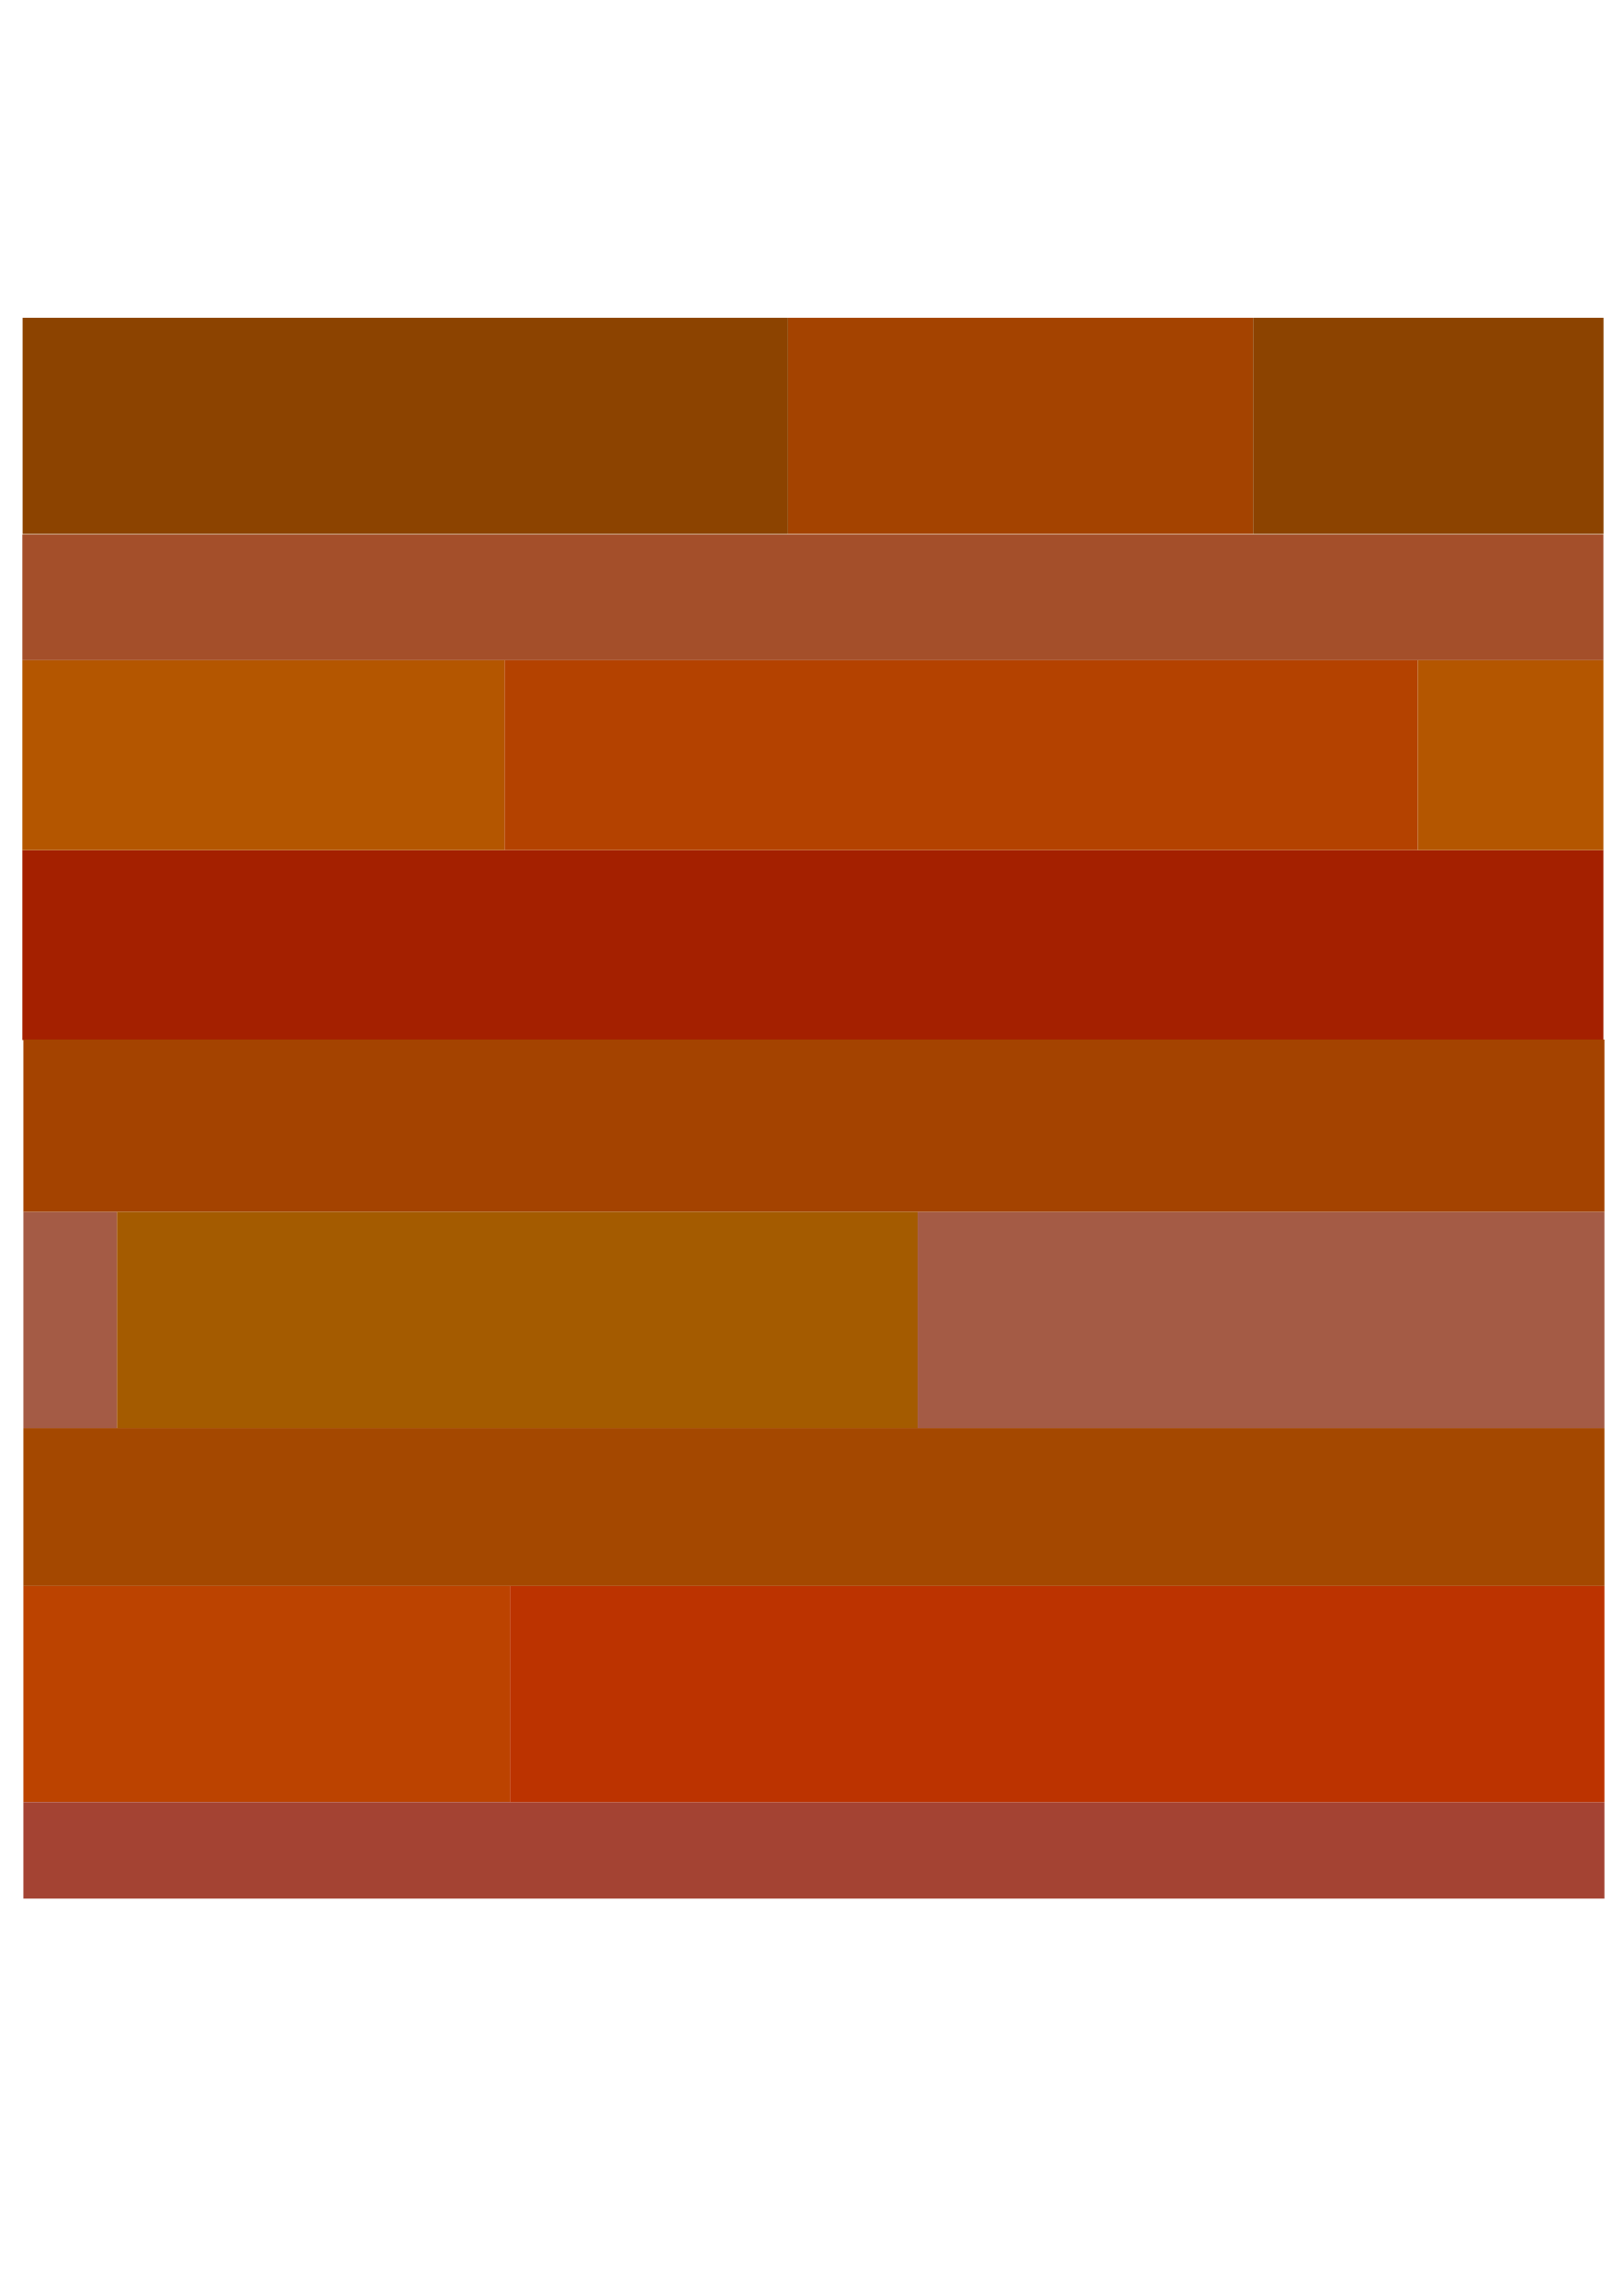
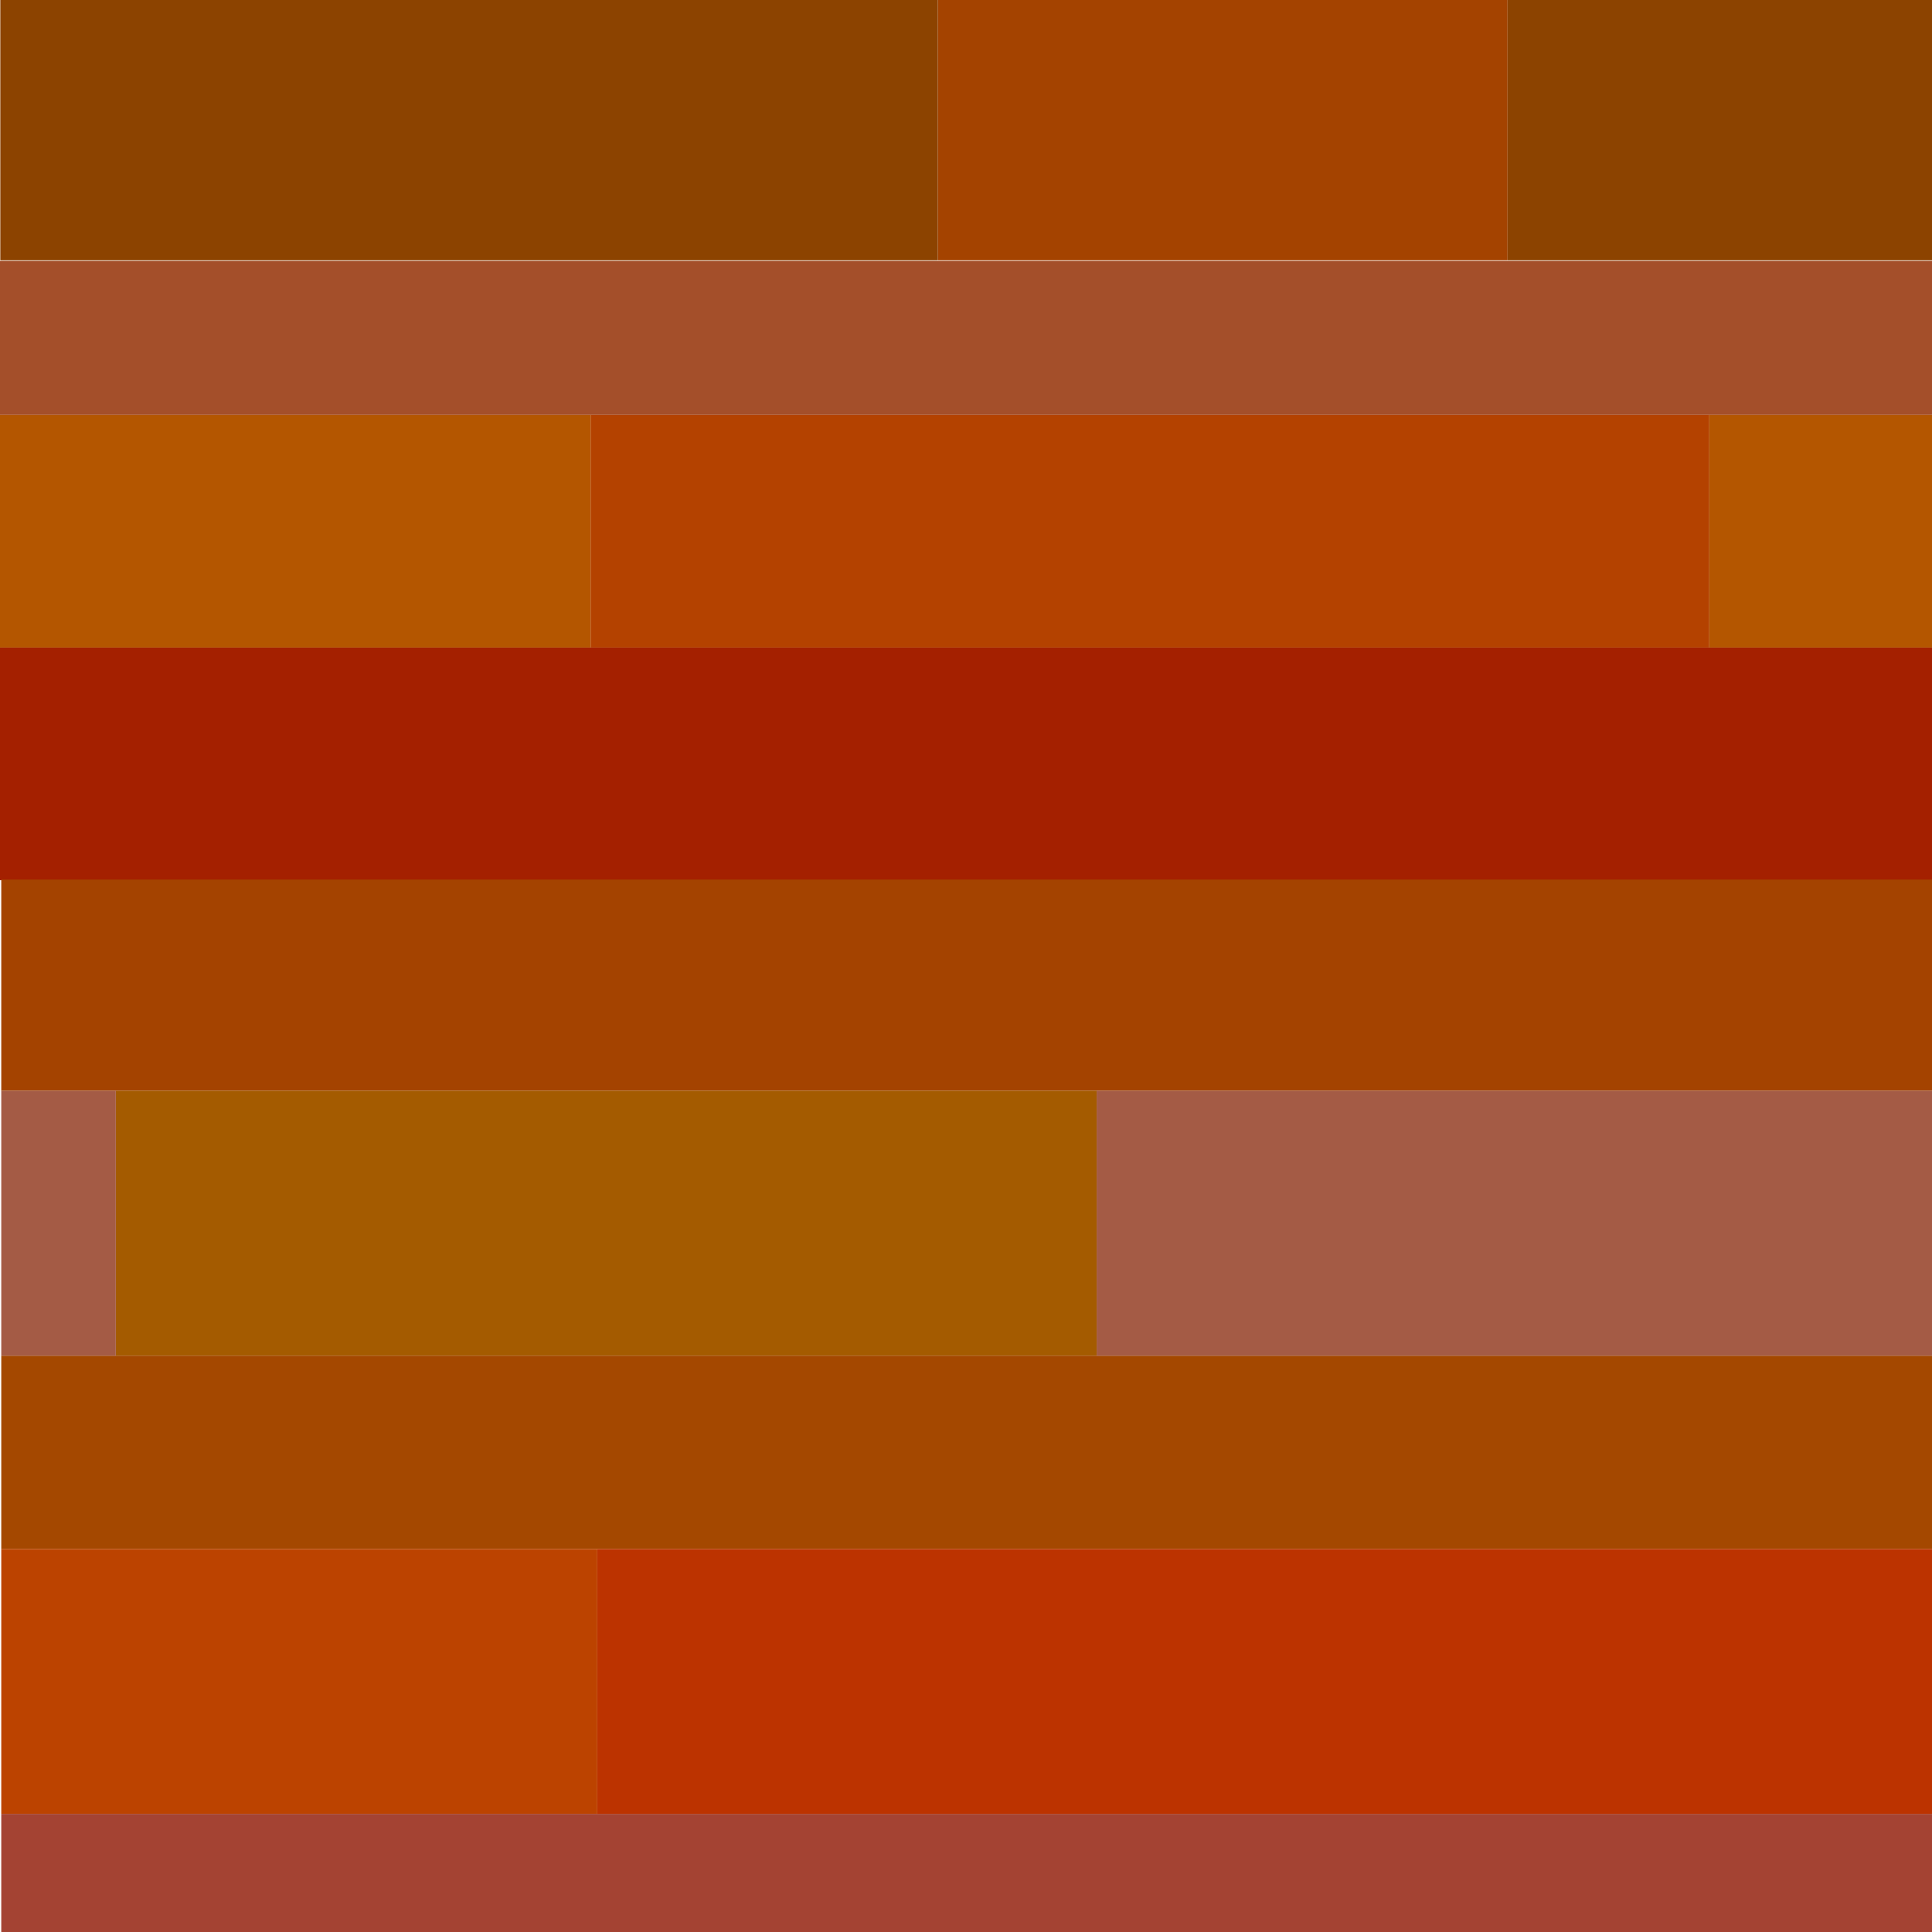
- <svg xmlns="http://www.w3.org/2000/svg" width="210mm" height="297mm" viewBox="0 0 210 297" version="1.1" id="svg840">
+ <svg xmlns="http://www.w3.org/2000/svg" width="204mm" height="204mm" viewBox="0 0 204 204" version="1.1" id="svg840">
  <defs id="defs834" />
-   <g id="layer1">
+   <g id="layer1" transform="translate(-2.890169,-41.59522)">
    <rect style="fill:#a44300;fill-opacity:1;stroke:none;stroke-width:0.542;stroke-miterlimit:4;stroke-dasharray:none;stroke-opacity:1" id="rect844" width="60.16" height="27.97" x="101.914" y="41.11" />
    <rect style="fill:#a44f2a;fill-opacity:1;stroke:none;stroke-width:0.762;stroke-miterlimit:4;stroke-dasharray:none;stroke-opacity:1" id="rect844-66" width="204.485" height="16.253" x="2.89" y="69.147" />
    <rect style="fill:#a42000;fill-opacity:1;stroke:none;stroke-width:0.937;stroke-miterlimit:4;stroke-dasharray:none;stroke-opacity:1" id="rect844-3" width="204.485" height="24.568" x="2.89" y="109.969" />
    <rect style="fill:#a44300;fill-opacity:1;stroke:none;stroke-width:0.893;stroke-miterlimit:4;stroke-dasharray:none;stroke-opacity:1" id="rect844-62" width="204.485" height="22.301" x="3.024" y="134.47" />
    <rect style="fill:#a45b00;fill-opacity:1;stroke:none;stroke-width:0.712;stroke-miterlimit:4;stroke-dasharray:none;stroke-opacity:1" id="rect844-8" width="103.565" height="27.97" x="15.119" y="156.771" />
    <rect style="fill:#a44800;fill-opacity:1;stroke:none;stroke-width:0.854;stroke-miterlimit:4;stroke-dasharray:none;stroke-opacity:1" id="rect844-34" width="204.485" height="20.411" x="3.024" y="184.741" />
    <rect style="fill:#bc4300;fill-opacity:1;stroke:none;stroke-width:0.555;stroke-miterlimit:4;stroke-dasharray:none;stroke-opacity:1" id="rect844-9" width="62.933" height="27.97" x="3.024" y="205.152" />
    <rect style="fill:#a44333;fill-opacity:1;stroke:none;stroke-width:0.668;stroke-miterlimit:4;stroke-dasharray:none;stroke-opacity:1" id="rect844-88" width="204.485" height="12.473" x="3.024" y="233.122" />
    <rect style="fill:#a45b45;fill-opacity:1;stroke:none;stroke-width:0.659;stroke-miterlimit:4;stroke-dasharray:none;stroke-opacity:1" id="rect844-8-1" width="88.824" height="27.97" x="118.685" y="156.771" />
    <rect style="fill:#a45b45;fill-opacity:1;stroke:none;stroke-width:0.243;stroke-miterlimit:4;stroke-dasharray:none;stroke-opacity:1" id="rect844-8-1-4" width="12.095" height="27.97" x="3.024" y="156.771" />
    <rect style="fill:#b45600;fill-opacity:1;stroke:none;stroke-width:0.518;stroke-miterlimit:4;stroke-dasharray:none;stroke-opacity:1" id="rect844-2-0" width="62.366" height="24.568" x="2.89" y="-109.969" transform="scale(1,-1)" />
    <rect style="fill:#b44200;fill-opacity:1;stroke:none;stroke-width:0.712;stroke-miterlimit:4;stroke-dasharray:none;stroke-opacity:1" id="rect844-2-0-6" width="118.118" height="24.568" x="65.256" y="-109.969" transform="scale(1,-1)" />
    <rect style="fill:#b45600;fill-opacity:1;stroke:none;stroke-width:0.321;stroke-miterlimit:4;stroke-dasharray:none;stroke-opacity:1" id="rect844-2-0-8" width="24.002" height="24.568" x="183.374" y="-109.969" transform="scale(1,-1)" />
    <rect style="fill:#bc3300;fill-opacity:1;stroke:none;stroke-width:0.832;stroke-miterlimit:4;stroke-dasharray:none;stroke-opacity:1" id="rect844-9-1" width="141.552" height="27.97" x="65.957" y="205.152" />
    <rect style="fill:#8c4300;fill-opacity:1;stroke:none;stroke-width:0.696;stroke-miterlimit:4;stroke-dasharray:none;stroke-opacity:1" id="rect844-0" width="98.992" height="27.97" x="2.922" y="41.11" />
    <rect style="fill:#8c4300;fill-opacity:1;stroke:none;stroke-width:0.471;stroke-miterlimit:4;stroke-dasharray:none;stroke-opacity:1" id="rect844-0-8" width="45.317" height="27.97" x="162.073" y="41.11" />
  </g>
</svg>
